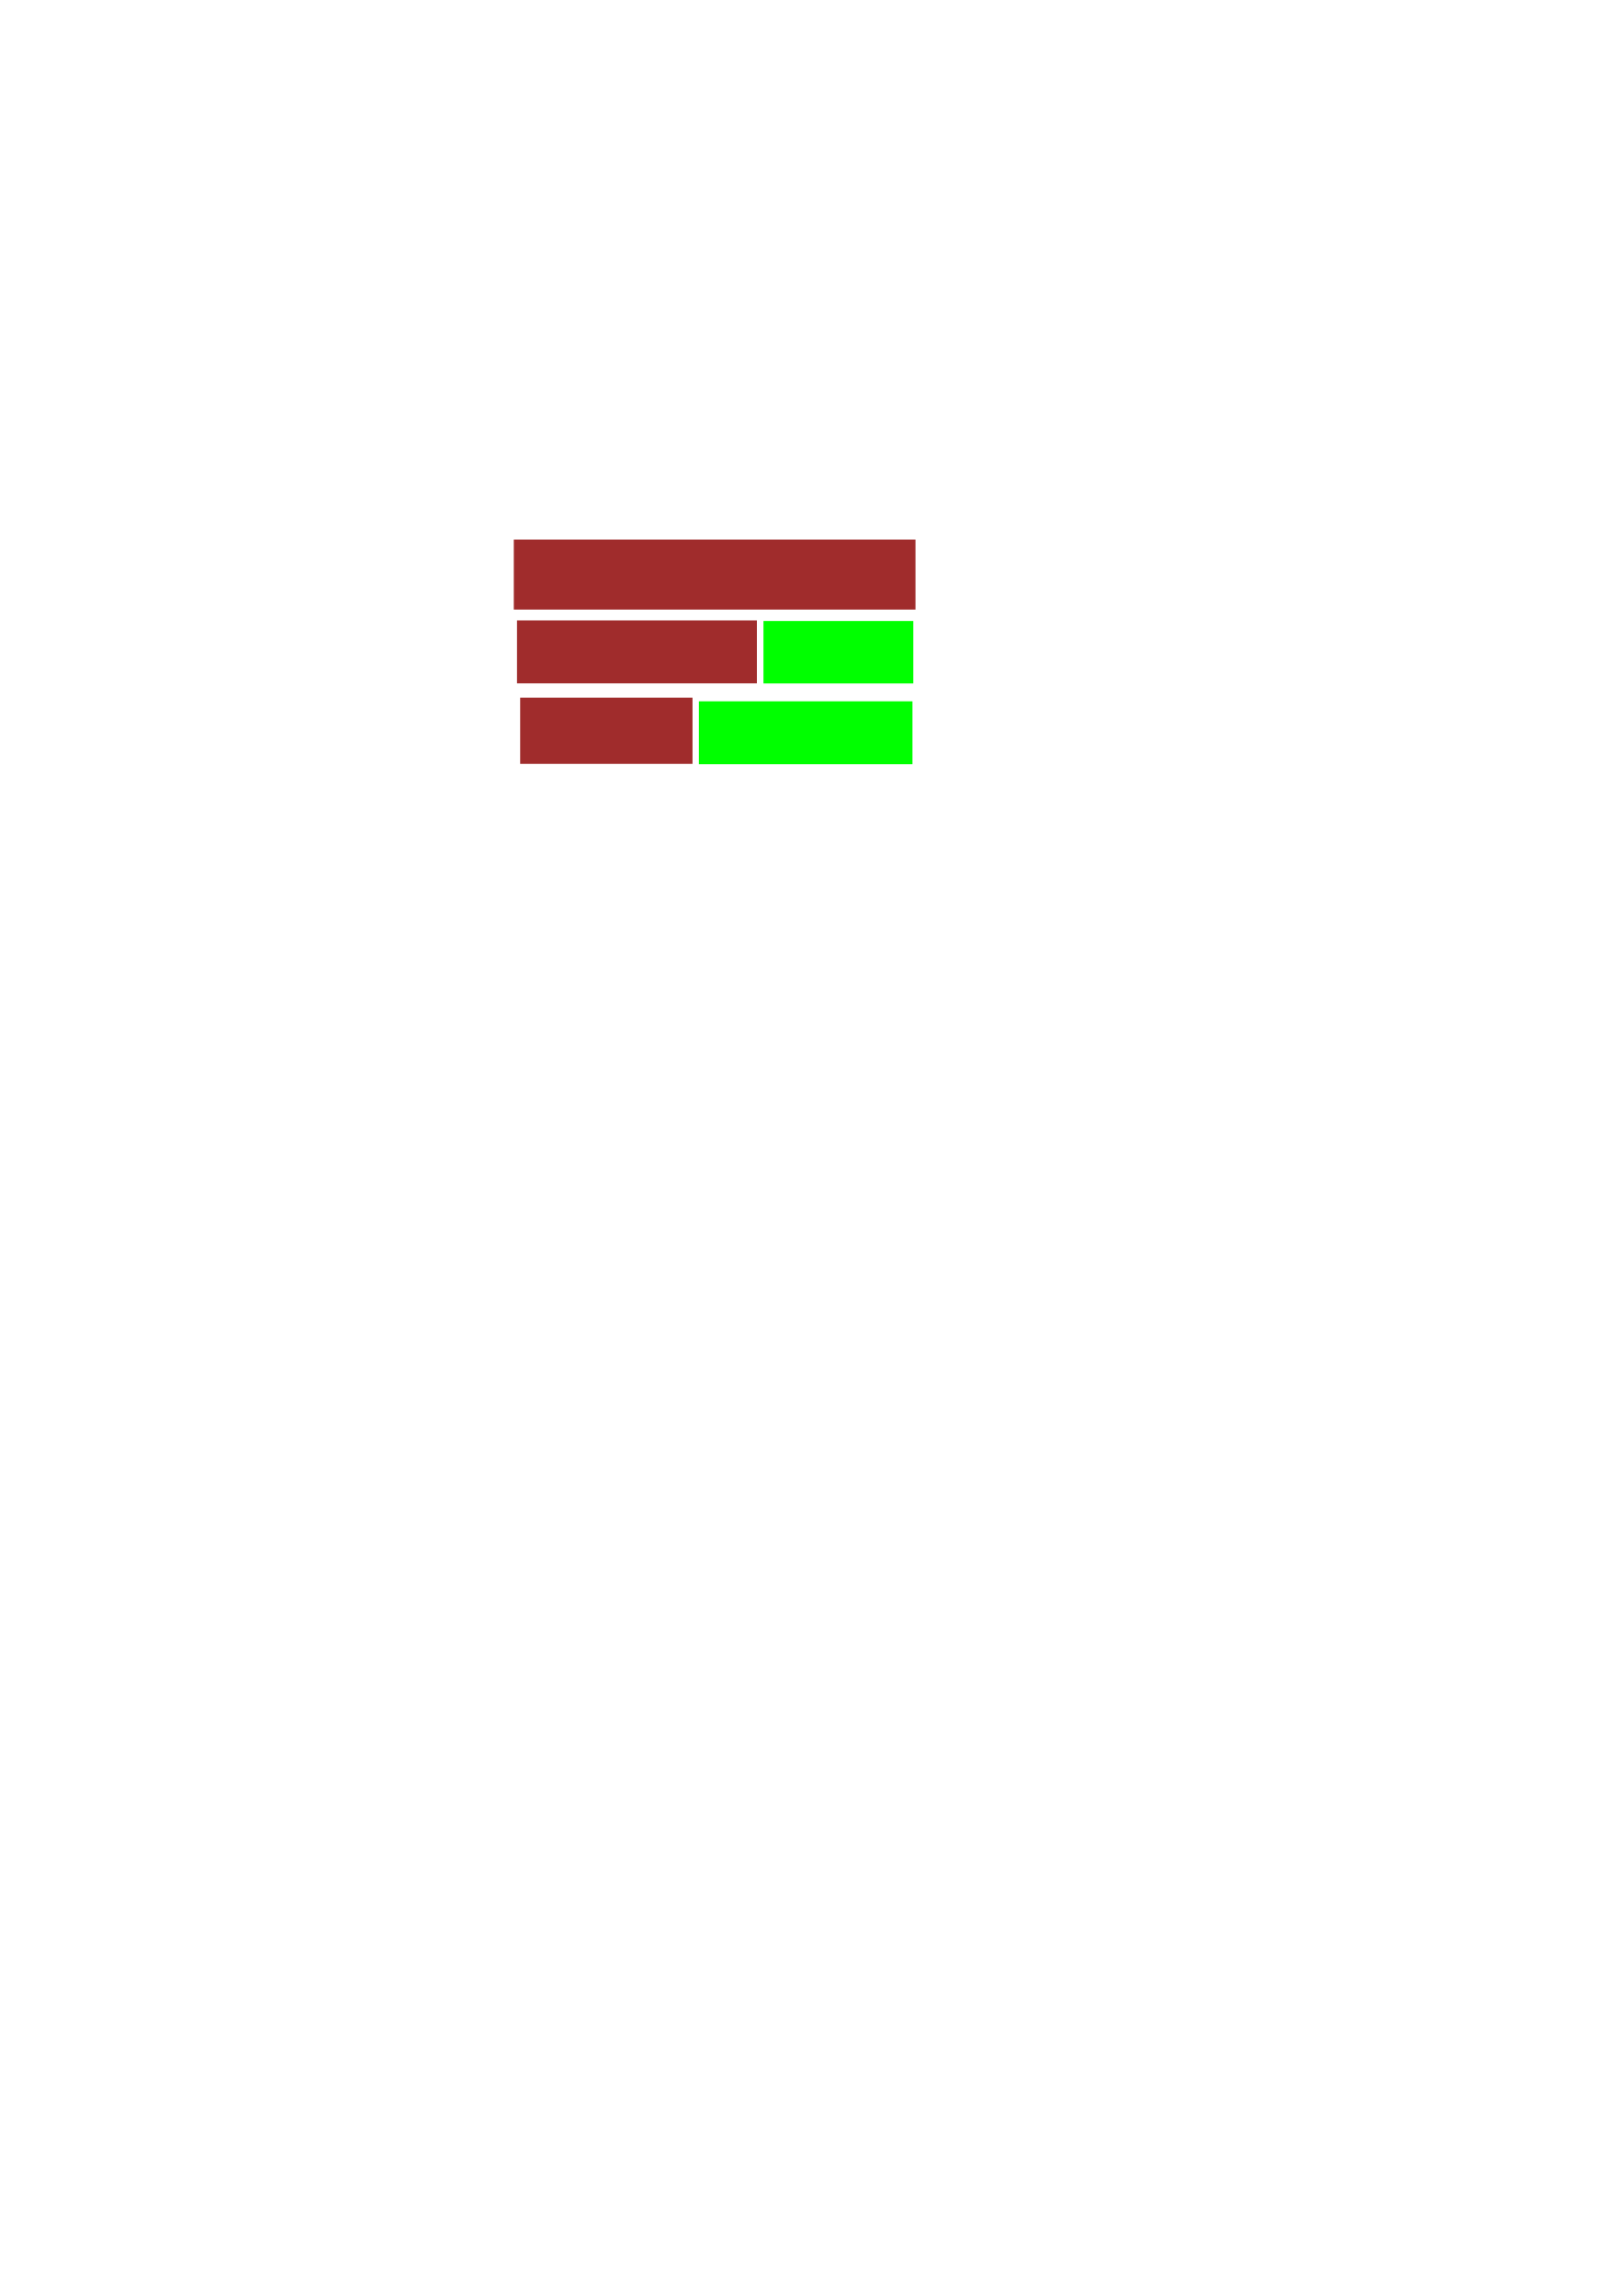
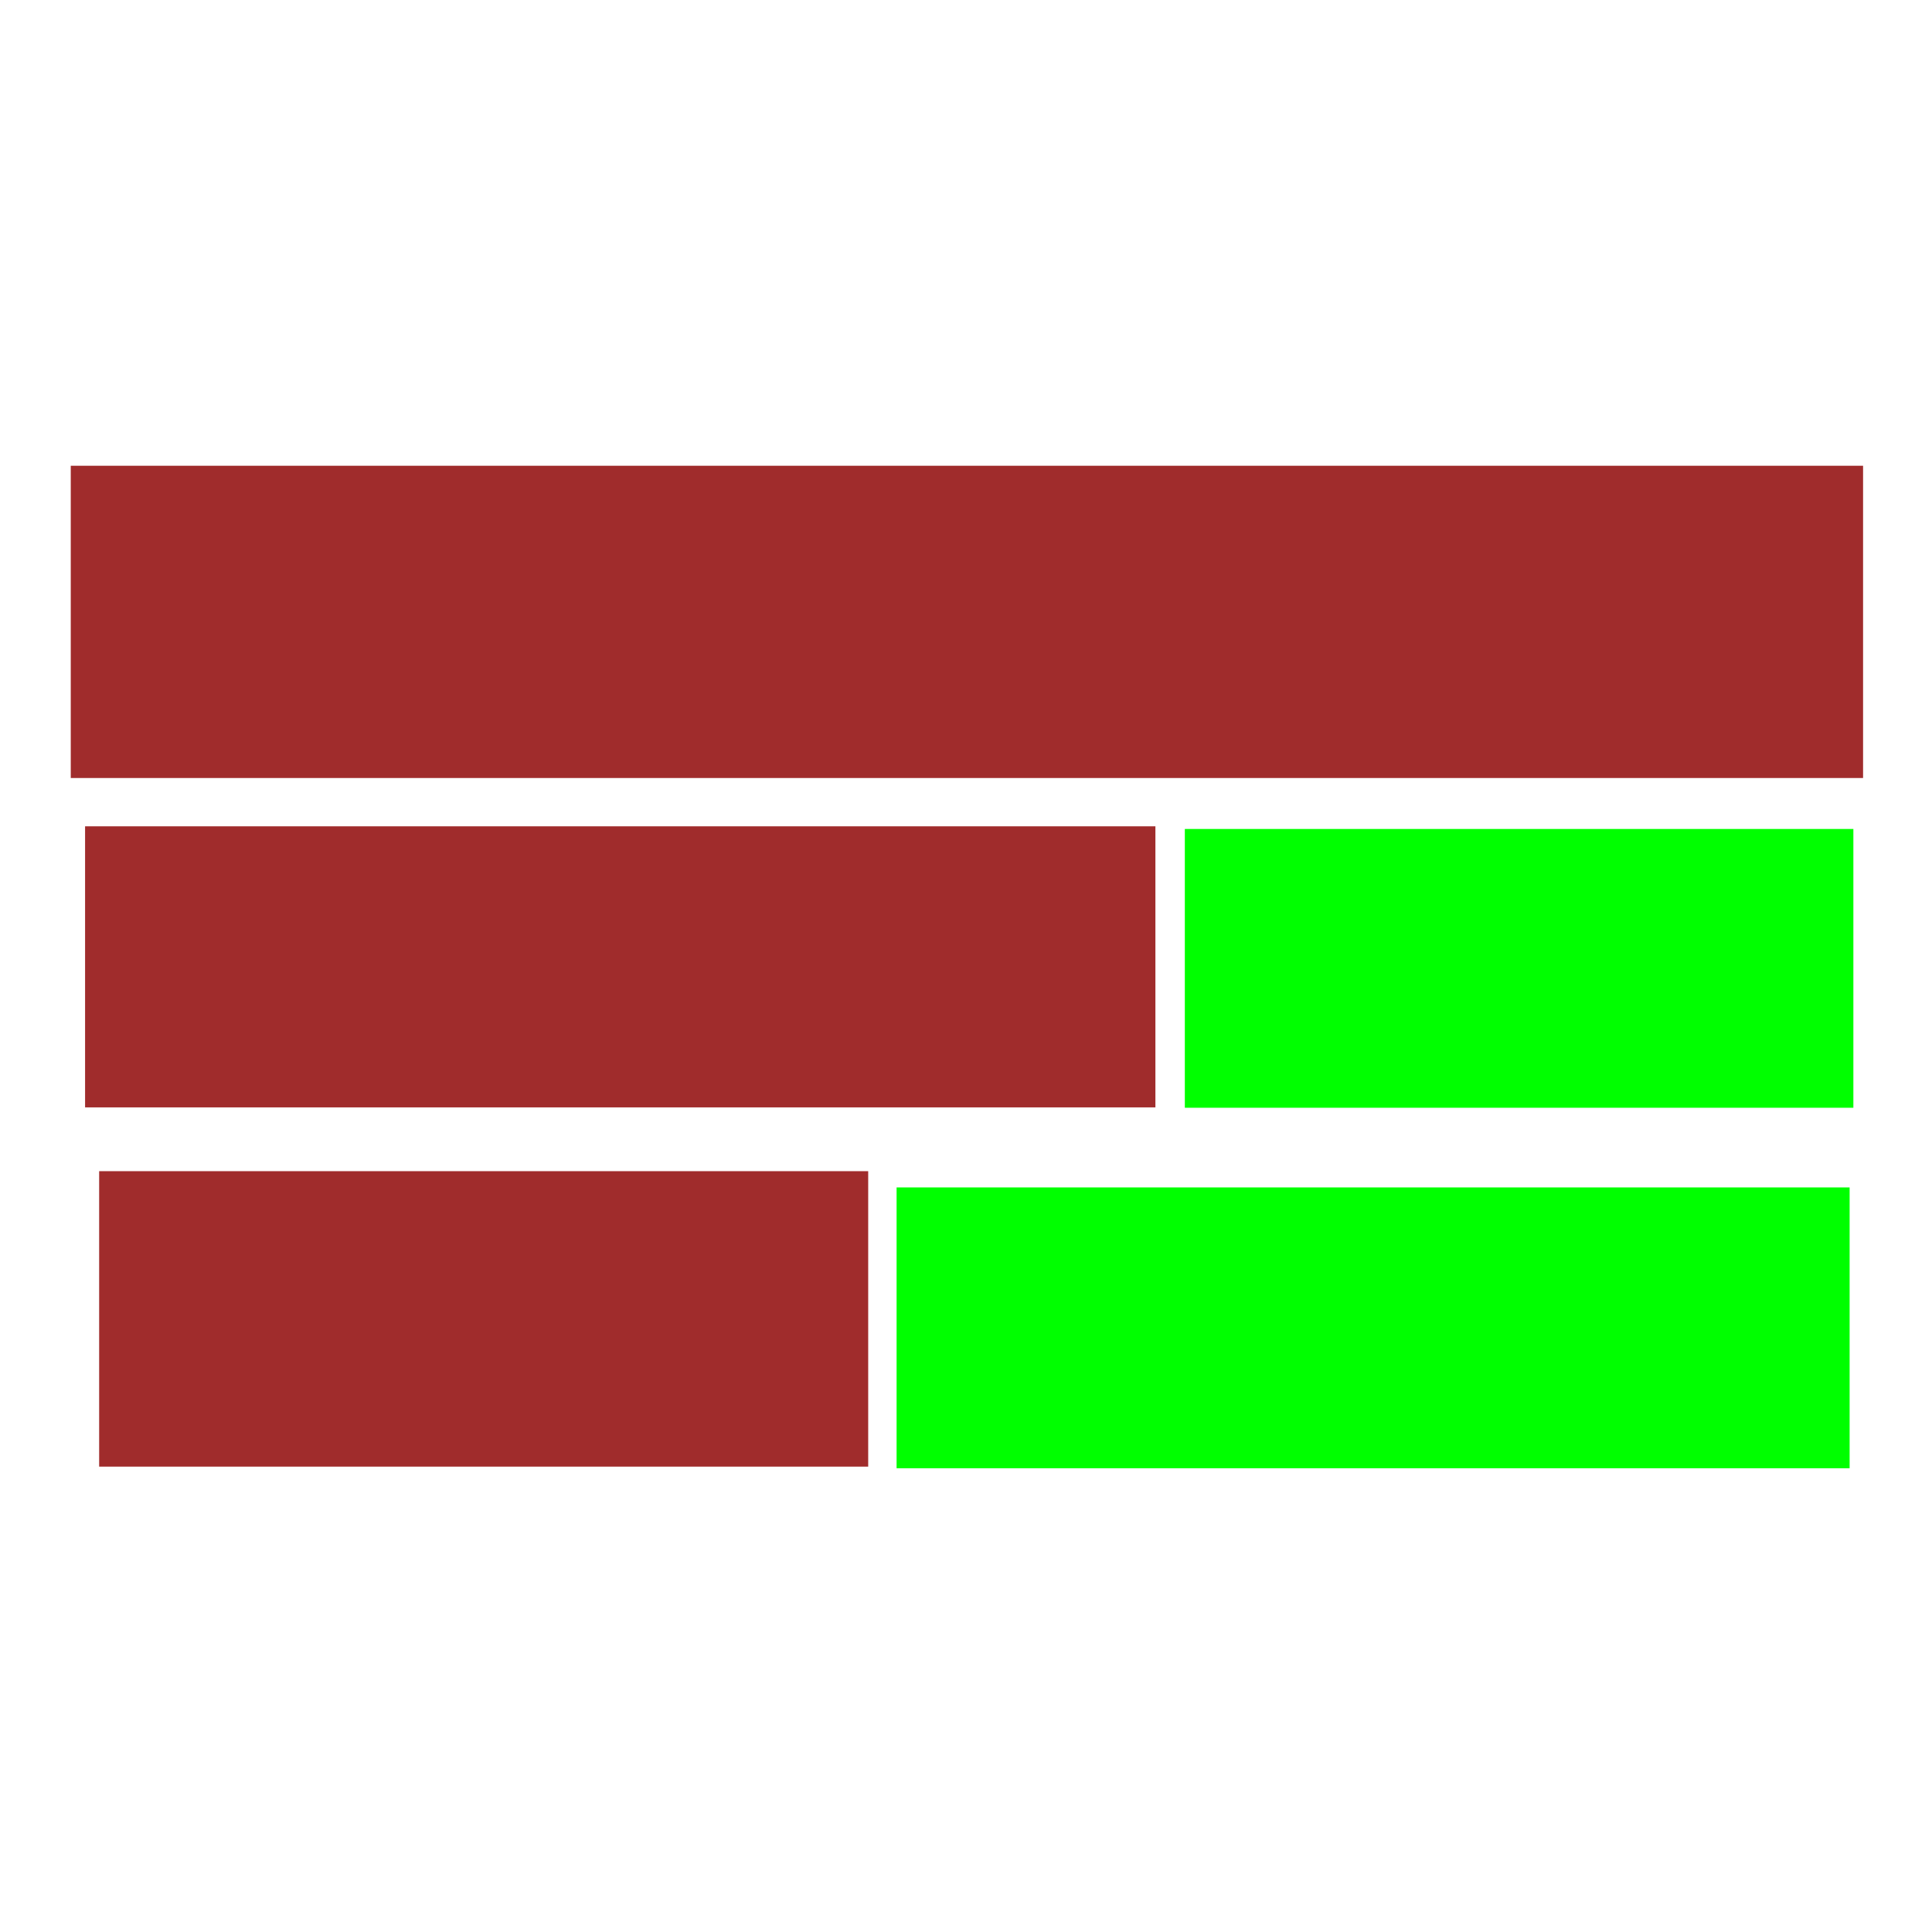
- <svg xmlns="http://www.w3.org/2000/svg" width="210mm" height="297mm" viewBox="0 0 210 297" version="1.1" id="svg5">
-   <defs id="defs2">
-     </defs>
-   <g id="layer1">
-     <rect style="fill:#a02c2c;stroke-width:0.295" id="rect560" width="51.951" height="9.051" x="66.451" y="69.8" />
-     <rect style="fill:#a02c2c;stroke-width:0.266" id="rect562" width="31.024" height="8.147" x="66.866" y="80.251" />
-     <rect style="fill:#a02c2c;stroke-width:0.282" id="rect564" width="22.291" height="8.564" x="67.274" y="90.247" />
-     <rect style="fill:#00ff00;stroke-width:0.286" id="rect725" width="27.624" height="8.14" x="90.388" y="90.718" />
-     <rect style="fill:#00ff00;stroke-width:0.291" id="rect727" width="19.378" height="8.081" x="98.743" y="80.328" />
-   </g>
+ <svg xmlns="http://www.w3.org/2000/svg" viewBox="64.4 56.3 56 56">
+   <rect fill="#a02c2c" x="66.451" y="69.8" width="51.951" height="9.051" />
+   <rect fill="#a02c2c" x="66.866" y="80.251" width="31.024" height="8.147" />
+   <rect fill="#a02c2c" x="67.274" y="90.247" width="22.291" height="8.564" />
+   <rect fill="#00ff00" x="90.388" y="90.718" width="27.624" height="8.14" />
+   <rect fill="#00ff00" x="98.743" y="80.328" width="19.378" height="8.081" />
</svg>
